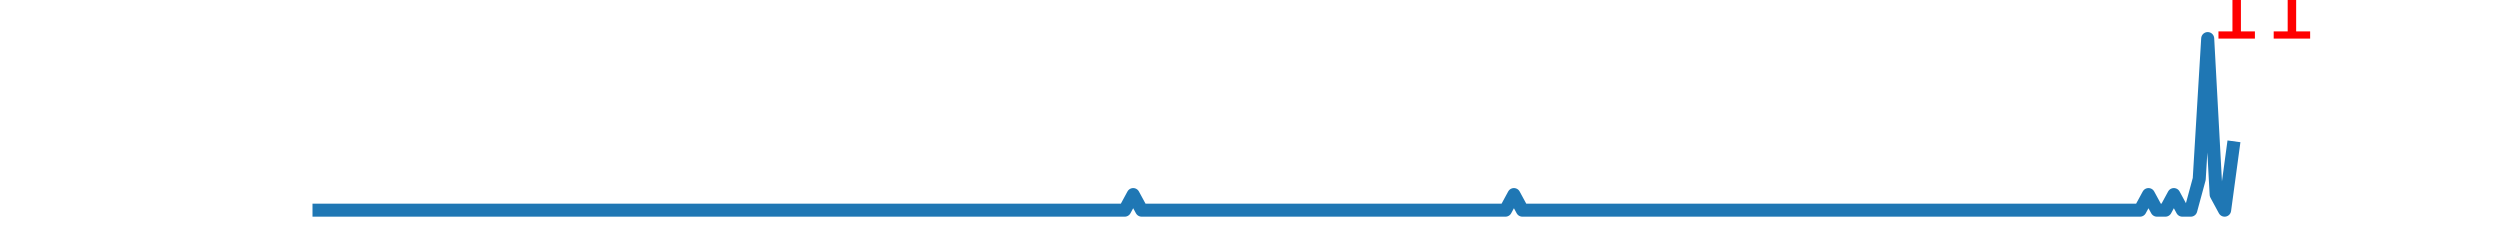
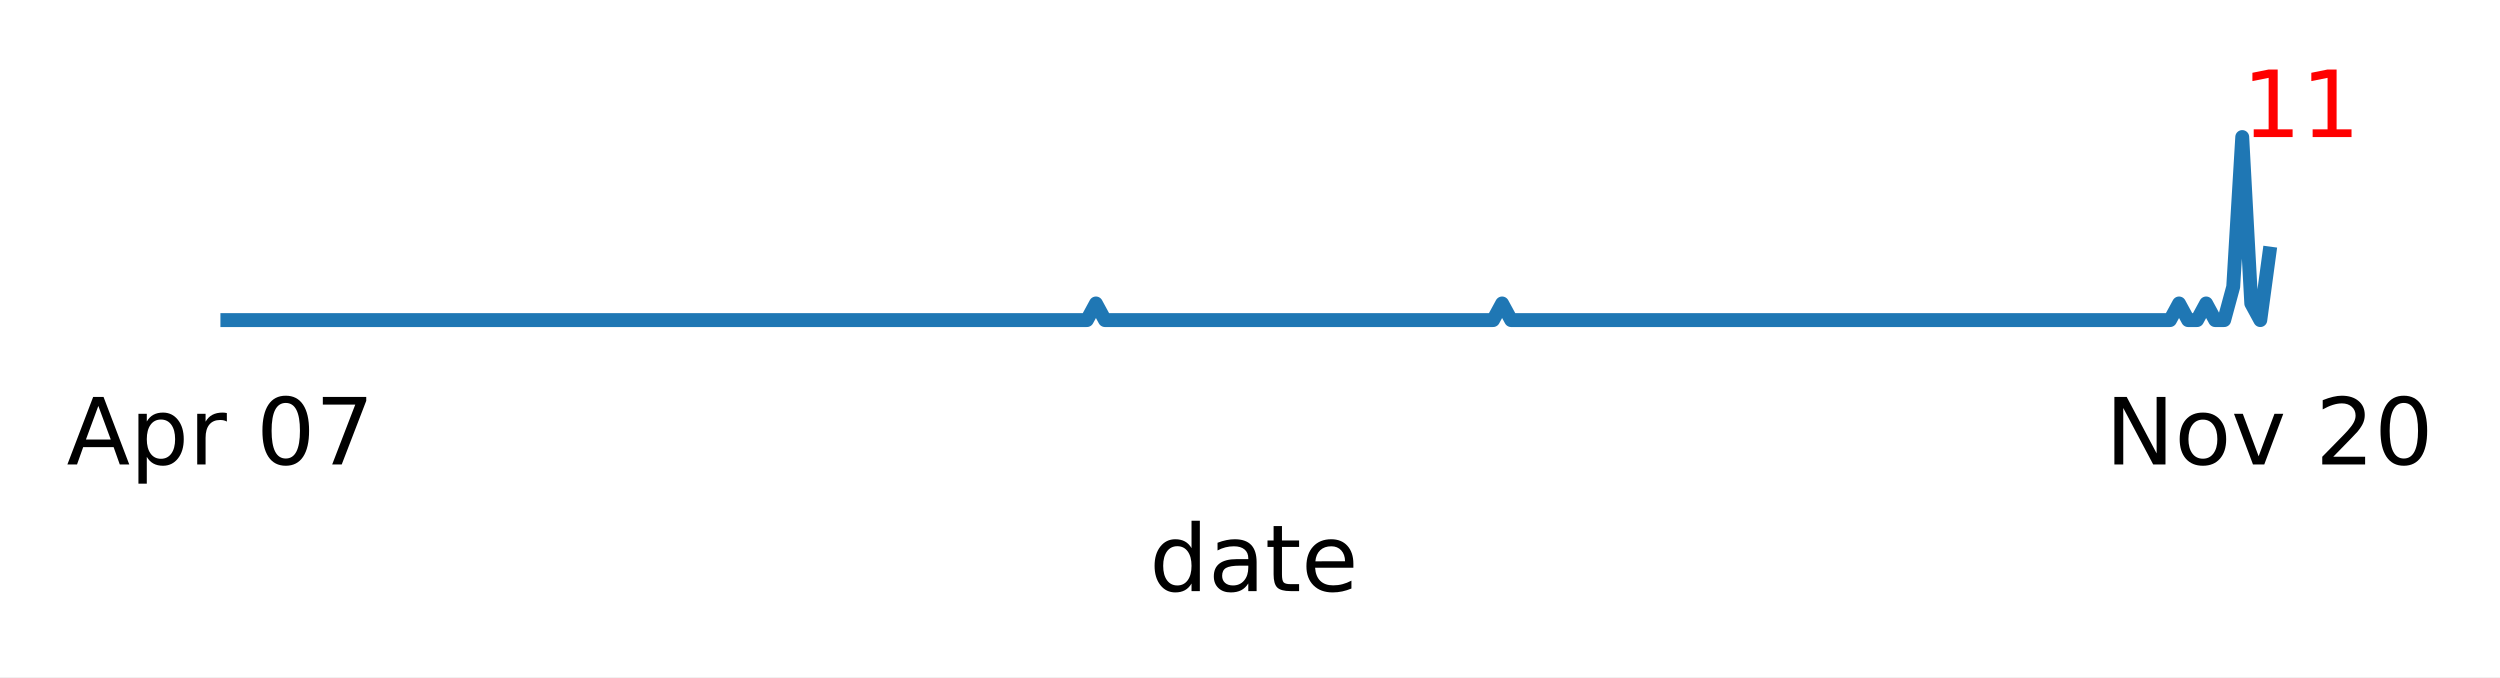
- <svg xmlns="http://www.w3.org/2000/svg" xmlns:xlink="http://www.w3.org/1999/xlink" height="28.8pt" version="1.1" viewBox="0 0 288 28.8" width="288pt">
+ <svg xmlns="http://www.w3.org/2000/svg" xmlns:xlink="http://www.w3.org/1999/xlink" height="73.11pt" version="1.1" viewBox="0 0 269.963 73.11" width="269.963pt">
  <defs>
    <style type="text/css">
*{stroke-linecap:butt;stroke-linejoin:round;}
  </style>
  </defs>
  <g id="figure_1">
    <g id="patch_1">
-       <path d="M 0 28.8  L 288 28.8  L 288 0  L 0 0  z " style="fill:#ffffff;" />
+       <path d="M 0 73.11  L 269.963 73.11  L 269.963 0  L 0 0  z " style="fill:#ffffff;" />
    </g>
    <g id="axes_1">
      <g id="matplotlib.axis_1">
        <g id="xtick_1">
          <g id="text_1">
            <defs>
              <path d="M 34.188 63.188  L 20.797 26.906  L 47.609 26.906  z M 28.609 72.906  L 39.797 72.906  L 67.578 0  L 57.328 0  L 50.688 18.703  L 17.828 18.703  L 11.188 0  L 0.781 0  z " id="DejaVuSans-65" />
              <path d="M 18.109 8.203  L 18.109 -20.797  L 9.078 -20.797  L 9.078 54.688  L 18.109 54.688  L 18.109 46.391  Q 20.953 51.266 25.266 53.625  Q 29.594 56 35.594 56  Q 45.562 56 51.781 48.094  Q 58.016 40.188 58.016 27.297  Q 58.016 14.406 51.781 6.484  Q 45.562 -1.422 35.594 -1.422  Q 29.594 -1.422 25.266 0.953  Q 20.953 3.328 18.109 8.203  z M 48.688 27.297  Q 48.688 37.203 44.609 42.844  Q 40.531 48.484 33.406 48.484  Q 26.266 48.484 22.188 42.844  Q 18.109 37.203 18.109 27.297  Q 18.109 17.391 22.188 11.75  Q 26.266 6.109 33.406 6.109  Q 40.531 6.109 44.609 11.75  Q 48.688 17.391 48.688 27.297  z " id="DejaVuSans-112" />
              <path d="M 41.109 46.297  Q 39.594 47.172 37.812 47.578  Q 36.031 48 33.891 48  Q 26.266 48 22.188 43.047  Q 18.109 38.094 18.109 28.812  L 18.109 0  L 9.078 0  L 9.078 54.688  L 18.109 54.688  L 18.109 46.188  Q 20.953 51.172 25.484 53.578  Q 30.031 56 36.531 56  Q 37.453 56 38.578 55.875  Q 39.703 55.766 41.062 55.516  z " id="DejaVuSans-114" />
              <path id="DejaVuSans-32" />
              <path d="M 31.781 66.406  Q 24.172 66.406 20.328 58.906  Q 16.5 51.422 16.5 36.375  Q 16.5 21.391 20.328 13.891  Q 24.172 6.391 31.781 6.391  Q 39.453 6.391 43.281 13.891  Q 47.125 21.391 47.125 36.375  Q 47.125 51.422 43.281 58.906  Q 39.453 66.406 31.781 66.406  z M 31.781 74.219  Q 44.047 74.219 50.516 64.516  Q 56.984 54.828 56.984 36.375  Q 56.984 17.969 50.516 8.266  Q 44.047 -1.422 31.781 -1.422  Q 19.531 -1.422 13.062 8.266  Q 6.594 17.969 6.594 36.375  Q 6.594 54.828 13.062 64.516  Q 19.531 74.219 31.781 74.219  z " id="DejaVuSans-48" />
              <path d="M 8.203 72.906  L 55.078 72.906  L 55.078 68.703  L 28.609 0  L 18.312 0  L 43.219 64.594  L 8.203 64.594  z " id="DejaVuSans-55" />
            </defs>
-             <g transform="translate(19.39844 39.79844)scale(0.1 -0.1)">
+             <g transform="translate(7.2 50.15251)scale(0.1 -0.1)">
              <use xlink:href="#DejaVuSans-65" />
              <use x="68.408" xlink:href="#DejaVuSans-112" />
              <use x="131.885" xlink:href="#DejaVuSans-114" />
              <use x="172.998" xlink:href="#DejaVuSans-32" />
              <use x="204.785" xlink:href="#DejaVuSans-48" />
              <use x="268.408" xlink:href="#DejaVuSans-55" />
            </g>
          </g>
        </g>
        <g id="xtick_2">
          <g id="text_2">
            <defs>
              <path d="M 9.812 72.906  L 23.094 72.906  L 55.422 11.922  L 55.422 72.906  L 64.984 72.906  L 64.984 0  L 51.703 0  L 19.391 60.984  L 19.391 0  L 9.812 0  z " id="DejaVuSans-78" />
              <path d="M 30.609 48.391  Q 23.391 48.391 19.188 42.75  Q 14.984 37.109 14.984 27.297  Q 14.984 17.484 19.156 11.844  Q 23.344 6.203 30.609 6.203  Q 37.797 6.203 41.984 11.859  Q 46.188 17.531 46.188 27.297  Q 46.188 37.016 41.984 42.703  Q 37.797 48.391 30.609 48.391  z M 30.609 56  Q 42.328 56 49.016 48.375  Q 55.719 40.766 55.719 27.297  Q 55.719 13.875 49.016 6.219  Q 42.328 -1.422 30.609 -1.422  Q 18.844 -1.422 12.172 6.219  Q 5.516 13.875 5.516 27.297  Q 5.516 40.766 12.172 48.375  Q 18.844 56 30.609 56  z " id="DejaVuSans-111" />
              <path d="M 2.984 54.688  L 12.5 54.688  L 29.594 8.797  L 46.688 54.688  L 56.203 54.688  L 35.688 0  L 23.484 0  z " id="DejaVuSans-118" />
              <path d="M 19.188 8.297  L 53.609 8.297  L 53.609 0  L 7.328 0  L 7.328 8.297  Q 12.938 14.109 22.625 23.891  Q 32.328 33.688 34.812 36.531  Q 39.547 41.844 41.422 45.531  Q 43.312 49.219 43.312 52.781  Q 43.312 58.594 39.234 62.25  Q 35.156 65.922 28.609 65.922  Q 23.969 65.922 18.812 64.312  Q 13.672 62.703 7.812 59.422  L 7.812 69.391  Q 13.766 71.781 18.938 73  Q 24.125 74.219 28.422 74.219  Q 39.75 74.219 46.484 68.547  Q 53.219 62.891 53.219 53.422  Q 53.219 48.922 51.531 44.891  Q 49.859 40.875 45.406 35.406  Q 44.188 33.984 37.641 27.219  Q 31.109 20.453 19.188 8.297  z " id="DejaVuSans-50" />
            </defs>
-             <g transform="translate(239.5397 39.79844)scale(0.1 -0.1)">
+             <g transform="translate(227.3413 50.15251)scale(0.1 -0.1)">
              <use xlink:href="#DejaVuSans-78" />
              <use x="74.805" xlink:href="#DejaVuSans-111" />
              <use x="135.986" xlink:href="#DejaVuSans-118" />
              <use x="195.166" xlink:href="#DejaVuSans-32" />
              <use x="226.953" xlink:href="#DejaVuSans-50" />
              <use x="290.576" xlink:href="#DejaVuSans-48" />
            </g>
          </g>
        </g>
        <g id="xtick_3" />
        <g id="xtick_4" />
        <g id="xtick_5" />
        <g id="xtick_6" />
        <g id="xtick_7" />
        <g id="xtick_8" />
        <g id="xtick_9" />
        <g id="xtick_10" />
        <g id="xtick_11" />
        <g id="xtick_12" />
        <g id="xtick_13" />
        <g id="xtick_14" />
        <g id="xtick_15" />
        <g id="xtick_16" />
        <g id="xtick_17" />
        <g id="xtick_18" />
        <g id="xtick_19" />
        <g id="xtick_20" />
        <g id="xtick_21" />
        <g id="xtick_22" />
        <g id="xtick_23" />
        <g id="xtick_24" />
        <g id="xtick_25" />
        <g id="xtick_26" />
        <g id="xtick_27" />
        <g id="xtick_28" />
        <g id="xtick_29" />
        <g id="xtick_30" />
        <g id="xtick_31" />
        <g id="xtick_32" />
        <g id="xtick_33" />
        <g id="text_3">
          <defs>
-             <path d="M 9.812 72.906  L 24.516 72.906  L 43.109 23.297  L 61.812 72.906  L 76.516 72.906  L 76.516 0  L 66.891 0  L 66.891 64.016  L 48.094 14.016  L 38.188 14.016  L 19.391 64.016  L 19.391 0  L 9.812 0  z " id="DejaVuSans-77" />
-             <path d="M 8.5 21.578  L 8.5 54.688  L 17.484 54.688  L 17.484 21.922  Q 17.484 14.156 20.5 10.266  Q 23.531 6.391 29.594 6.391  Q 36.859 6.391 41.078 11.031  Q 45.312 15.672 45.312 23.688  L 45.312 54.688  L 54.297 54.688  L 54.297 0  L 45.312 0  L 45.312 8.406  Q 42.047 3.422 37.719 1  Q 33.406 -1.422 27.688 -1.422  Q 18.266 -1.422 13.375 4.438  Q 8.5 10.297 8.5 21.578  z M 31.109 56  z " id="DejaVuSans-117" />
-             <path d="M 54.891 33.016  L 54.891 0  L 45.906 0  L 45.906 32.719  Q 45.906 40.484 42.875 44.328  Q 39.844 48.188 33.797 48.188  Q 26.516 48.188 22.312 43.547  Q 18.109 38.922 18.109 30.906  L 18.109 0  L 9.078 0  L 9.078 54.688  L 18.109 54.688  L 18.109 46.188  Q 21.344 51.125 25.703 53.562  Q 30.078 56 35.797 56  Q 45.219 56 50.047 50.172  Q 54.891 44.344 54.891 33.016  z " id="DejaVuSans-110" />
-             <path d="M 48.781 52.594  L 48.781 44.188  Q 44.969 46.297 41.141 47.344  Q 37.312 48.391 33.406 48.391  Q 24.656 48.391 19.812 42.844  Q 14.984 37.312 14.984 27.297  Q 14.984 17.281 19.812 11.734  Q 24.656 6.203 33.406 6.203  Q 37.312 6.203 41.141 7.25  Q 44.969 8.297 48.781 10.406  L 48.781 2.094  Q 45.016 0.344 40.984 -0.531  Q 36.969 -1.422 32.422 -1.422  Q 20.062 -1.422 12.781 6.344  Q 5.516 14.109 5.516 27.297  Q 5.516 40.672 12.859 48.328  Q 20.219 56 33.016 56  Q 37.156 56 41.109 55.141  Q 45.062 54.297 48.781 52.594  z " id="DejaVuSans-99" />
-             <path d="M 32.172 -5.078  Q 28.375 -14.844 24.75 -17.812  Q 21.141 -20.797 15.094 -20.797  L 7.906 -20.797  L 7.906 -13.281  L 13.188 -13.281  Q 16.891 -13.281 18.938 -11.516  Q 21 -9.766 23.484 -3.219  L 25.094 0.875  L 2.984 54.688  L 12.5 54.688  L 29.594 11.922  L 46.688 54.688  L 56.203 54.688  z " id="DejaVuSans-121" />
+             <path d="M 45.406 46.391  L 45.406 75.984  L 54.391 75.984  L 54.391 0  L 45.406 0  L 45.406 8.203  Q 42.578 3.328 38.25 0.953  Q 33.938 -1.422 27.875 -1.422  Q 17.969 -1.422 11.734 6.484  Q 5.516 14.406 5.516 27.297  Q 5.516 40.188 11.734 48.094  Q 17.969 56 27.875 56  Q 33.938 56 38.25 53.625  Q 42.578 51.266 45.406 46.391  z M 14.797 27.297  Q 14.797 17.391 18.875 11.75  Q 22.953 6.109 30.078 6.109  Q 37.203 6.109 41.297 11.75  Q 45.406 17.391 45.406 27.297  Q 45.406 37.203 41.297 42.844  Q 37.203 48.484 30.078 48.484  Q 22.953 48.484 18.875 42.844  Q 14.797 37.203 14.797 27.297  z " id="DejaVuSans-100" />
+             <path d="M 34.281 27.484  Q 23.391 27.484 19.188 25  Q 14.984 22.516 14.984 16.5  Q 14.984 11.719 18.141 8.906  Q 21.297 6.109 26.703 6.109  Q 34.188 6.109 38.703 11.406  Q 43.219 16.703 43.219 25.484  L 43.219 27.484  z M 52.203 31.203  L 52.203 0  L 43.219 0  L 43.219 8.297  Q 40.141 3.328 35.547 0.953  Q 30.953 -1.422 24.312 -1.422  Q 15.922 -1.422 10.953 3.297  Q 6 8.016 6 15.922  Q 6 25.141 12.172 29.828  Q 18.359 34.516 30.609 34.516  L 43.219 34.516  L 43.219 35.406  Q 43.219 41.609 39.141 45  Q 35.062 48.391 27.688 48.391  Q 23 48.391 18.547 47.266  Q 14.109 46.141 10.016 43.891  L 10.016 52.203  Q 14.938 54.109 19.578 55.047  Q 24.219 56 28.609 56  Q 40.484 56 46.344 49.844  Q 52.203 43.703 52.203 31.203  z " id="DejaVuSans-97" />
+             <path d="M 18.312 70.219  L 18.312 54.688  L 36.812 54.688  L 36.812 47.703  L 18.312 47.703  L 18.312 18.016  Q 18.312 11.328 20.141 9.422  Q 21.969 7.516 27.594 7.516  L 36.812 7.516  L 36.812 0  L 27.594 0  Q 17.188 0 13.234 3.875  Q 9.281 7.766 9.281 18.016  L 9.281 47.703  L 2.688 47.703  L 2.688 54.688  L 9.281 54.688  L 9.281 70.219  z " id="DejaVuSans-116" />
+             <path d="M 56.203 29.594  L 56.203 25.203  L 14.891 25.203  Q 15.484 15.922 20.484 11.062  Q 25.484 6.203 34.422 6.203  Q 39.594 6.203 44.453 7.469  Q 49.312 8.734 54.109 11.281  L 54.109 2.781  Q 49.266 0.734 44.188 -0.344  Q 39.109 -1.422 33.891 -1.422  Q 20.797 -1.422 13.156 6.188  Q 5.516 13.812 5.516 26.812  Q 5.516 40.234 12.766 48.109  Q 20.016 56 32.328 56  Q 43.359 56 49.781 48.891  Q 56.203 41.797 56.203 29.594  z M 47.219 32.234  Q 47.125 39.594 43.094 43.984  Q 39.062 48.391 32.422 48.391  Q 24.906 48.391 20.391 44.141  Q 15.875 39.891 15.188 32.172  z " id="DejaVuSans-101" />
          </defs>
-           <g transform="translate(131.2398 53.47656)scale(0.1 -0.1)">
-             <use xlink:href="#DejaVuSans-77" />
-             <use x="86.279" xlink:href="#DejaVuSans-117" />
-             <use x="149.658" xlink:href="#DejaVuSans-110" />
-             <use x="213.037" xlink:href="#DejaVuSans-99" />
-             <use x="268.018" xlink:href="#DejaVuSans-121" />
+           <g transform="translate(124.1266 63.83064)scale(0.1 -0.1)">
+             <use xlink:href="#DejaVuSans-100" />
+             <use x="63.477" xlink:href="#DejaVuSans-97" />
+             <use x="124.756" xlink:href="#DejaVuSans-116" />
+             <use x="163.965" xlink:href="#DejaVuSans-101" />
          </g>
        </g>
      </g>
      <g id="line2d_1">
-         <path clip-path="url(#p8126320399)" d="M 36 24.212  L 129.569 24.212  L 130.543 22.415  L 131.518 24.212  L 173.429 24.212  L 174.403 22.415  L 175.378 24.212  L 246.529 24.212  L 247.504 22.415  L 248.479 24.212  L 249.453 24.212  L 250.428 22.415  L 251.403 24.212  L 252.377 24.212  L 253.352 20.618  L 254.327 4.444  L 255.301 22.415  L 256.276 24.212  L 257.251 17.024  L 257.251 17.024  " style="fill:none;stroke:#1f77b4;stroke-linecap:square;stroke-width:1.5;" />
+         <path clip-path="url(#pd130cac479)" d="M 23.802 34.566  L 117.37 34.566  L 118.345 32.769  L 119.319 34.566  L 161.23 34.566  L 162.205 32.769  L 163.18 34.566  L 234.331 34.566  L 235.305 32.769  L 236.28 34.566  L 237.255 34.566  L 238.23 32.769  L 239.204 34.566  L 240.179 34.566  L 241.154 30.972  L 242.128 14.798  L 243.103 32.769  L 244.078 34.566  L 245.052 27.378  L 245.052 27.378  " style="fill:none;stroke:#1f77b4;stroke-linecap:square;stroke-width:1.5;" />
      </g>
      <g id="text_4">
        <defs>
          <path d="M 12.406 8.297  L 28.516 8.297  L 28.516 63.922  L 10.984 60.406  L 10.984 69.391  L 28.422 72.906  L 38.281 72.906  L 38.281 8.297  L 54.391 8.297  L 54.391 0  L 12.406 0  z " id="DejaVuSans-49" />
        </defs>
-         <g style="fill:#ff0000;" transform="translate(254.3266 4.444364)scale(0.1 -0.1)">
+         <g style="fill:#ff0000;" transform="translate(242.1282 14.79844)scale(0.1 -0.1)">
          <use xlink:href="#DejaVuSans-49" />
          <use x="63.623" xlink:href="#DejaVuSans-49" />
        </g>
      </g>
    </g>
  </g>
  <defs>
-     <clipPath id="p8126320399">
-       <rect height="21.744" width="223.2" x="36" y="3.456" />
+     <clipPath id="pd130cac479">
+       <rect height="21.744" width="223.2" x="23.802" y="13.81" />
    </clipPath>
  </defs>
</svg>
